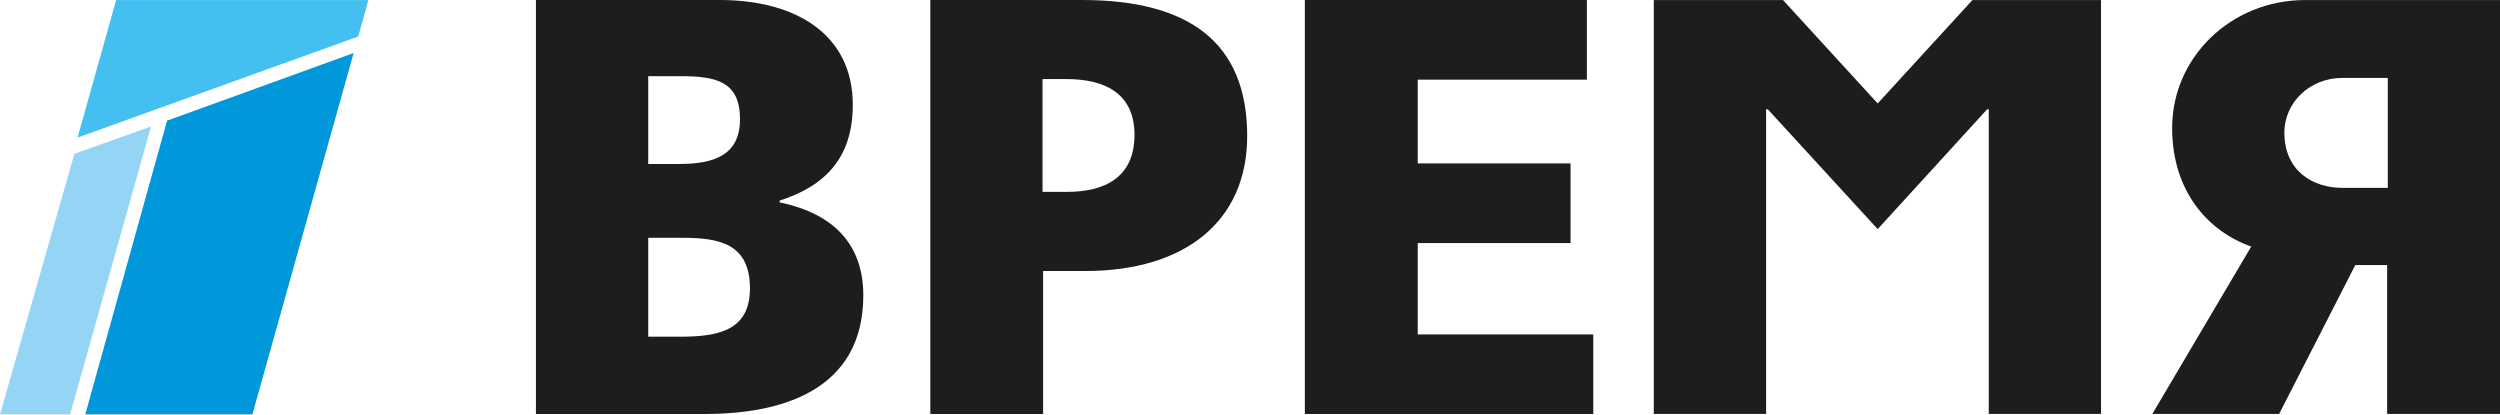
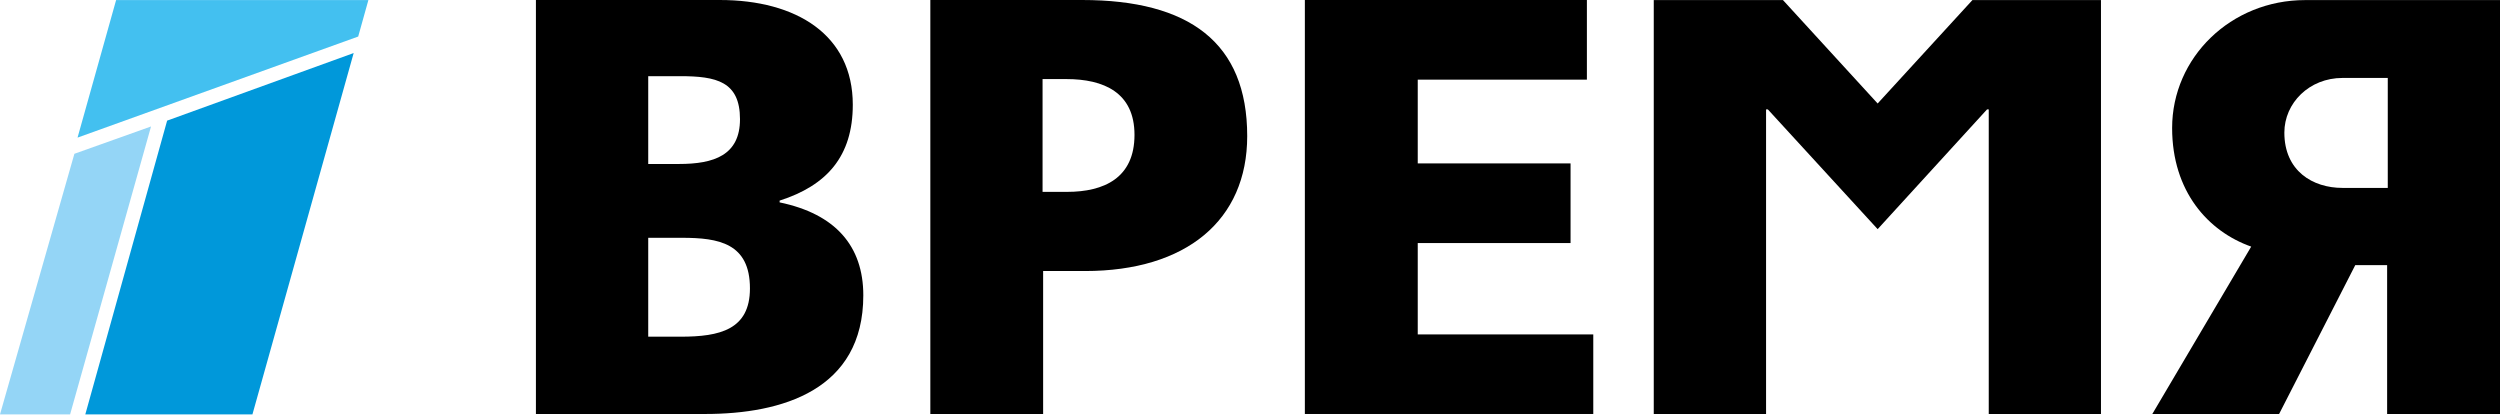
<svg xmlns="http://www.w3.org/2000/svg" height="5.125pt" viewBox="0 0 30.919 5.125" width="30.919pt">
-   <clipPath id="a">
-     <path d="m0 0h595.275v841.89h-595.275z" />
-   </clipPath>
-   <g clip-path="url(#a)" transform="matrix(1 0 0 -1 -510.5472 222.7349)">
-     <g transform="translate(511.6017 217.6099)">
-       <path d="m0 0h2.067l1.252 4.469-2.307-.836z" fill="#0098da" />
-     </g>
-     <g transform="translate(510.5472 217.6099)">
-       <path d="m0 0h .867l1.001 3.561-.948-.338z" fill="#94d5f6" />
-     </g>
-     <g transform="translate(514.9776 222.2834)">
-       <path d="m0 0 .126.451h-3.12l-.477-1.701z" fill="#43c0f0" />
-     </g>
-     <g transform="translate(518.5642 219.7939)">
-       <path d="m0 0v-1.223h.402c.482 0 .856.086.856.597 0 .561-.389.626-.841.626zm0 1.999v-1.086h.381c.432 0 .754.108.754.554 0 .467-.294.532-.74.532zm-1.389-4.178v5.12h2.273c.95 0 1.646-.432 1.646-1.295 0-.639-.322-.999-.905-1.186v-.022c.69-.143 1.035-.539 1.035-1.15 0-1.172-1.006-1.467-1.956-1.467z" fill="#1d1d1b" />
-     </g>
-     <g transform="translate(523.441 221.7569)">
-       <path d="m0 0v-1.395h.302c.46 0 .835.173.835.705 0 .525-.382.69-.842.69zm.007-2.374v-1.768h-1.395v5.12h1.877c1.323 0 2.042-.525 2.042-1.683 0-1.042-.755-1.669-2.006-1.669z" fill="#1d1d1b" />
-     </g>
-     <g transform="translate(526.6852 222.7349)">
-       <path d="m0 0h3.488v-.985h-2.092v-1.036h1.89v-.985h-1.89v-1.13h2.171v-.984h-3.567z" fill="#1d1d1b" />
-     </g>
-     <g transform="translate(535.1436 221.3824)">
-       <path d="m0 0h-.021l-1.353-1.481-1.358 1.481h-.022v-3.767h-1.389v5.119h1.598l1.171-1.279 1.172 1.279h1.59v-5.119h-1.388z" fill="#1d1d1b" />
-     </g>
-     <g transform="translate(539.5184 221.7714)">
-       <path d="m0 0c-.411 0-.719-.31-.719-.676 0-.475.351-.684.719-.684h.56v1.36zm.552-2.315h-.394l-.942-1.841h-1.568l1.223 2.07c-.533.188-.978.683-.978 1.467 0 .871.726 1.582 1.646 1.582h2.409v-5.119h-1.396z" fill="#1d1d1b" />
-     </g>
+   <path d="m1.055 5.125h2.067l1.252-4.469-2.307.836z" fill="#0098da" />
+   <path d="m 0 5.125h.867l1.001-3.561-.948.338z" fill="#94d5f6" />
+   <path d="m4.43.452.126-.451h-3.12l-.477 1.701z" fill="#43c0f0" />
+   <g fill="#000">
+     <path d="m8.017 2.941v1.223h.402c.482 0 .856-.086.856-.597 0-.561-.389-.626-.841-.626zm0-1.999v1.086h.381c.432 0 .754-.108.754-.554 0-.467-.294-.532-.74-.532zm-1.389 4.178v-5.12h2.273c.95 0 1.646.432 1.646 1.295 0 .639-.322.999-.905 1.186v.022c.69.143 1.035.539 1.035 1.15 0 1.172-1.006 1.467-1.956 1.467z" />
+     <path d="m12.894.978v1.395h.302c.46 0 .835-.173.835-.705 0-.525-.382-.69-.842-.69zm.007 2.374v1.768h-1.395v-5.12h1.877c1.323 0 2.042.525 2.042 1.683 0 1.042-.755 1.669-2.006 1.669z" />
+     <path d="m16.138 0h3.488v.985h-2.092v1.036h1.89v.985h-1.89v1.13h2.171v.984h-3.567z" />
+     <path d="m24.596 1.353h-.021l-1.353 1.481-1.358-1.481h-.022v3.767h-1.389v-5.119h1.598l1.171 1.279 1.172-1.279h1.59v5.119h-1.388z" />
+     <path d="m28.971.964c-.411 0-.719.31-.719.676 0 .475.351.684.719.684h.56v-1.36zm.552 2.315h-.394l-.942 1.841h-1.568l1.223-2.07c-.533-.188-.978-.683-.978-1.467 0-.871.726-1.582 1.646-1.582h2.409v5.119h-1.396z" />
  </g>
</svg>
